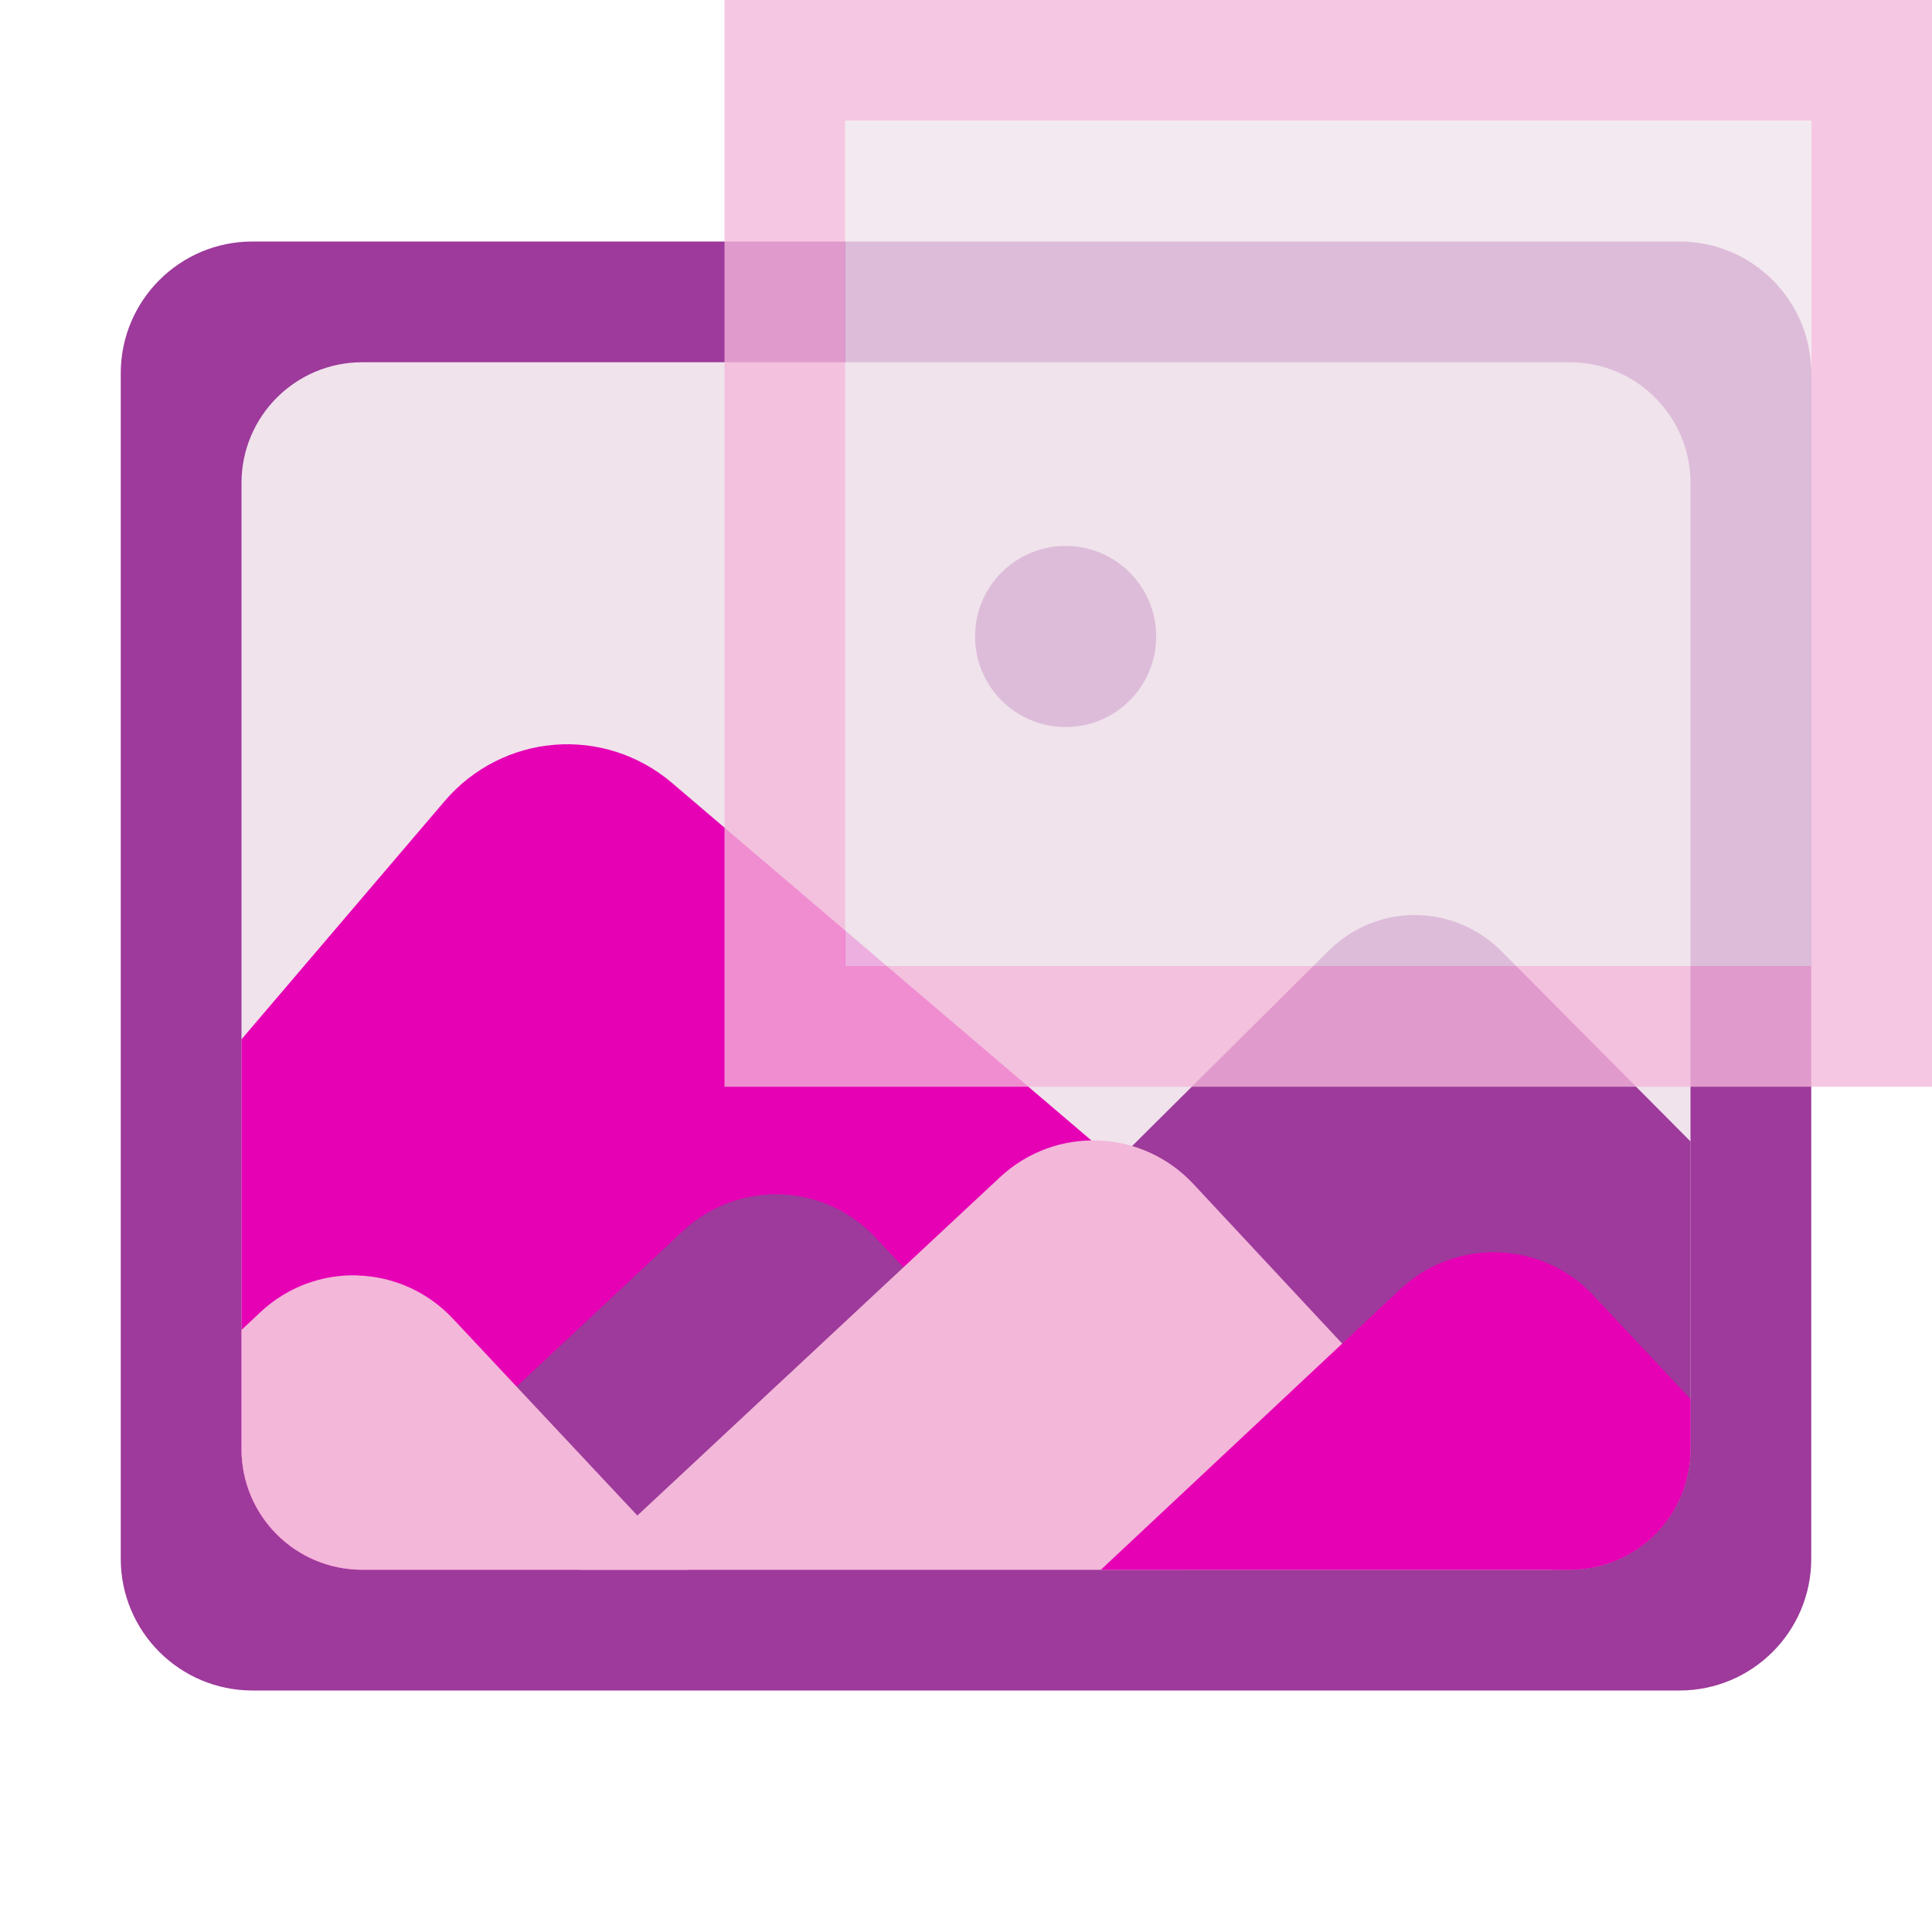
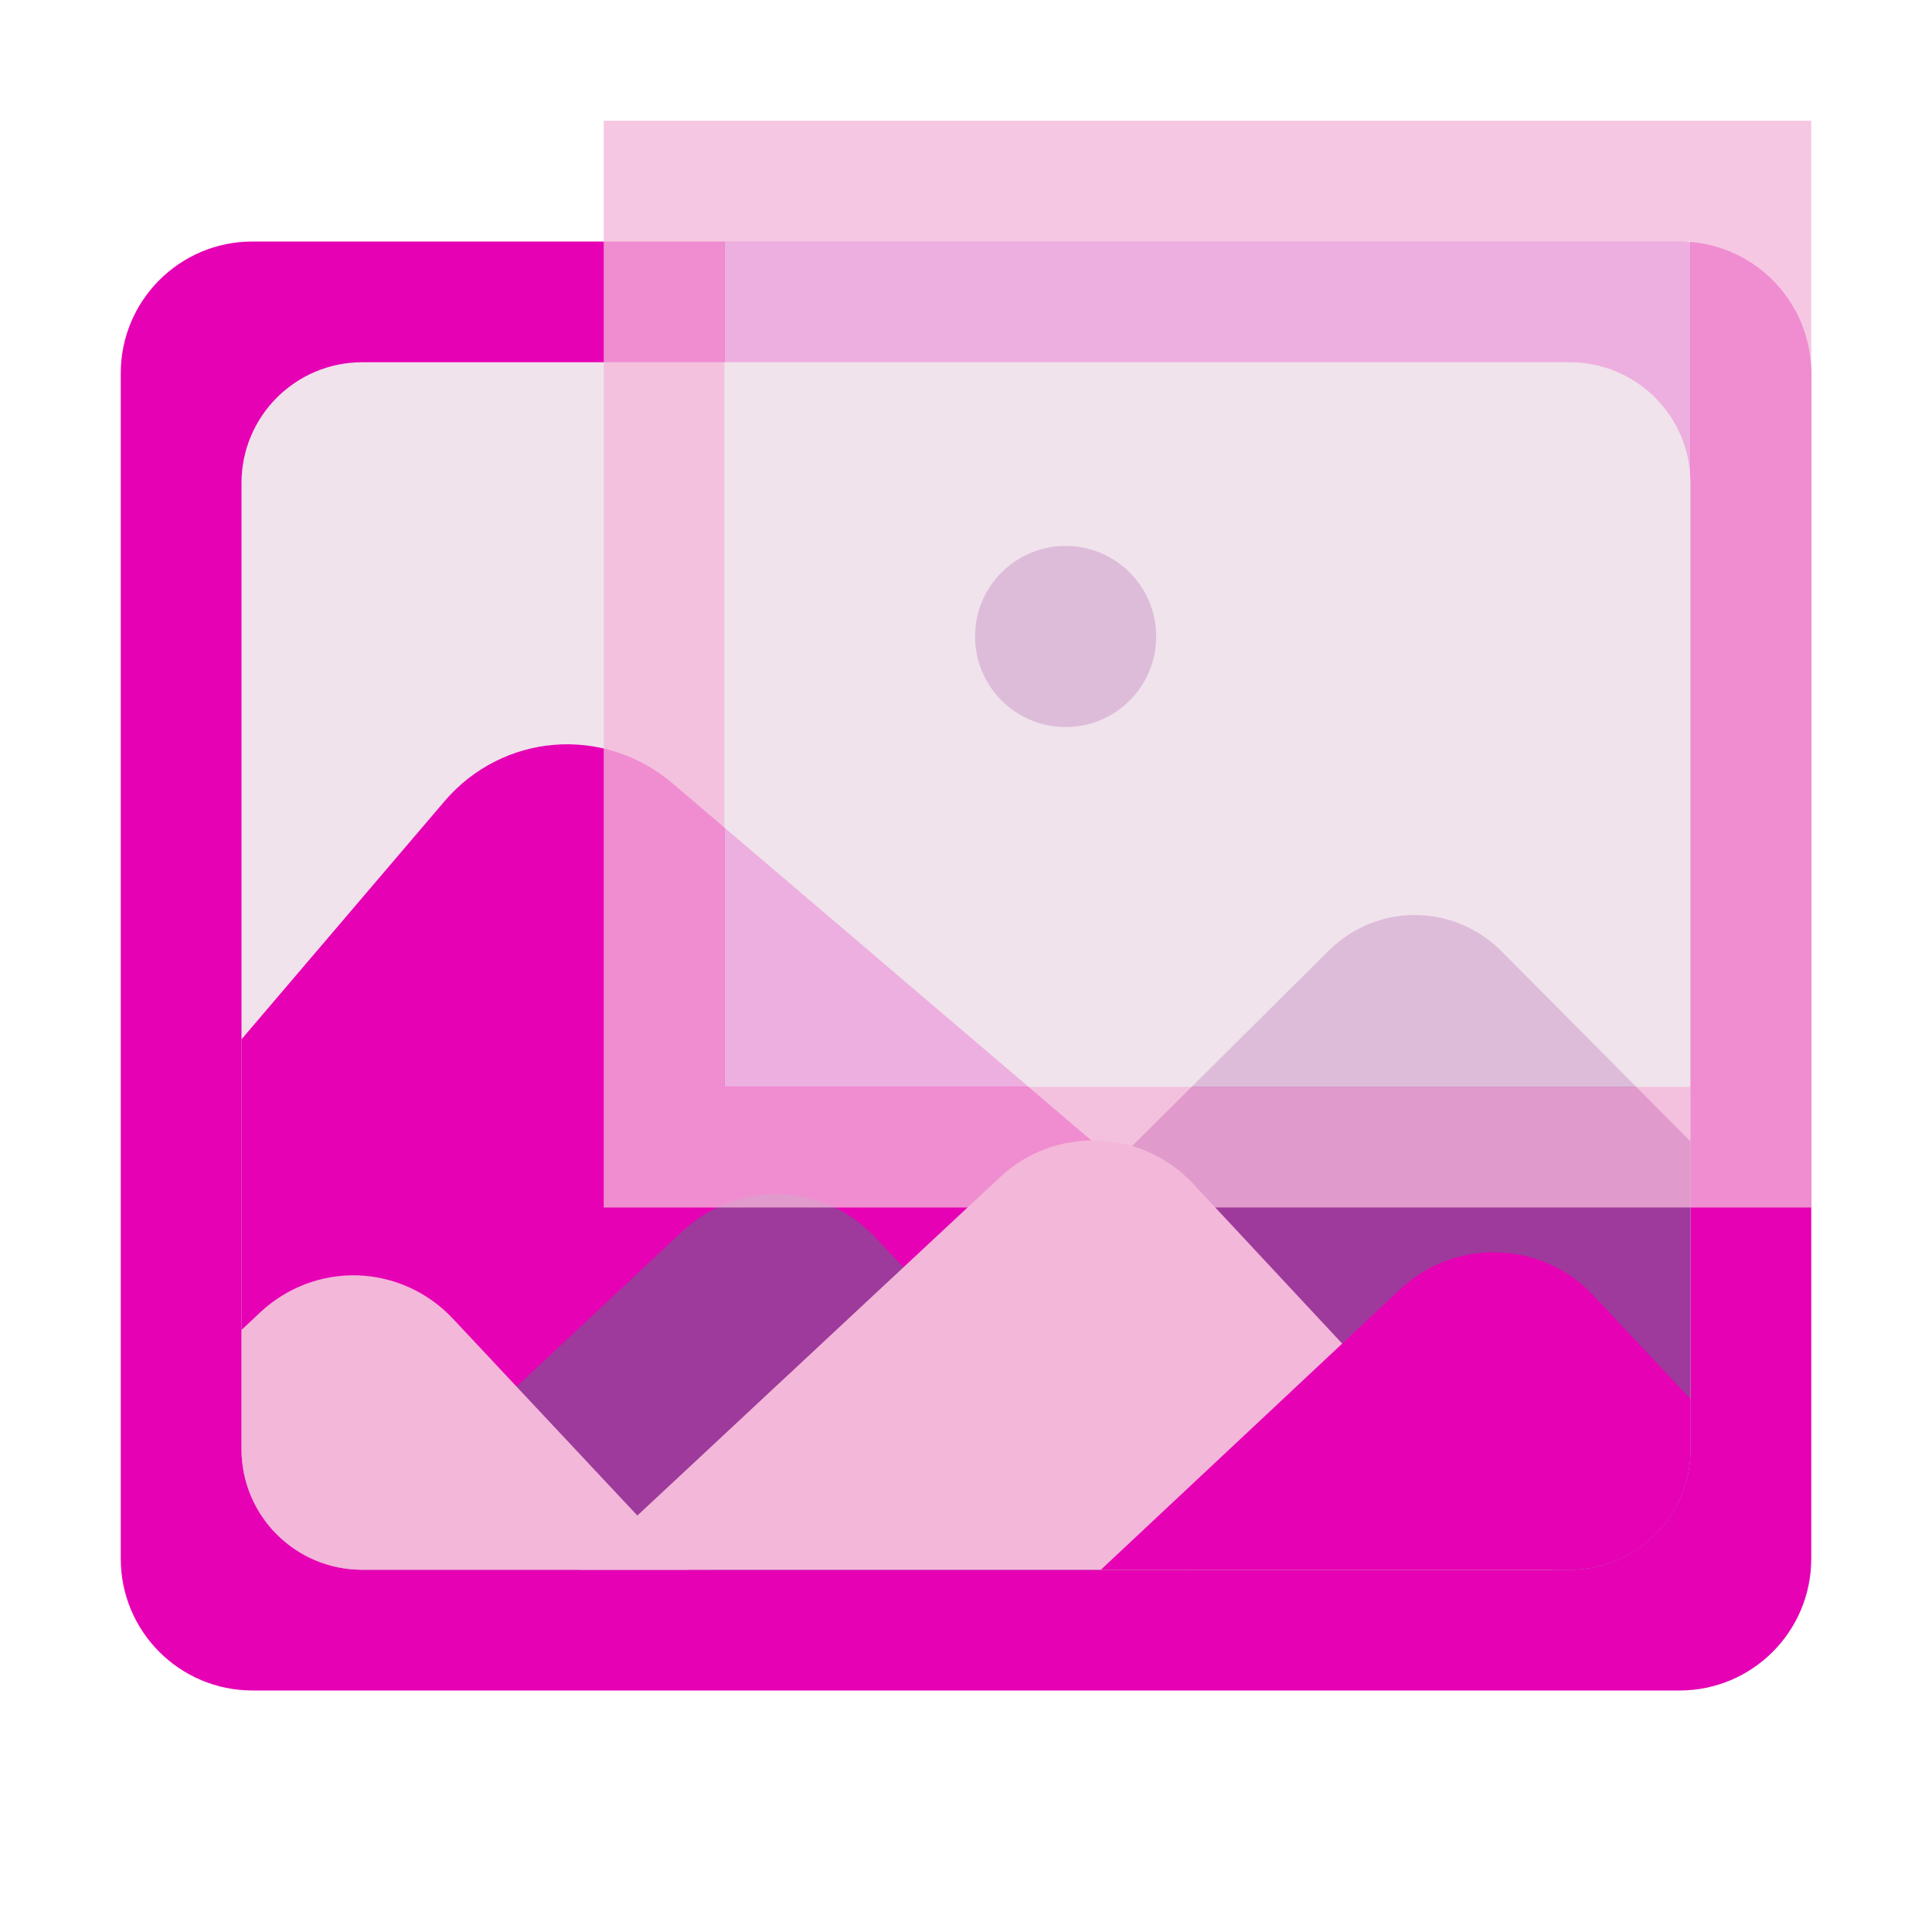
<svg xmlns="http://www.w3.org/2000/svg" height="16" width="16" id="svg2" version="1.1">
  <defs id="defs217" />
  <radialGradient id="a" cx="110" cy="112.305" gradientUnits="userSpaceOnUse" r="139.559">
    <stop offset="0" stop-color="#fcfcfc" id="stop5" />
    <stop offset=".272" stop-color="#fff" id="stop7" />
  </radialGradient>
  <radialGradient id="b" cx="110" cy="112.305" gradientUnits="userSpaceOnUse" r="139.559">
    <stop offset="0" stop-color="#ececec" id="stop10" />
    <stop offset=".236" stop-color="#fafafa" id="stop12" />
    <stop offset=".272" stop-color="#fff" id="stop14" />
    <stop offset=".531" stop-color="#fafafa" id="stop16" />
    <stop offset=".845" stop-color="#ebecec" id="stop18" />
    <stop offset="1" stop-color="#e1e2e3" id="stop20" />
  </radialGradient>
  <clipPath id="c">
    <path d="m4.233 270.542h25.4v20.108h-25.4z" id="path23" />
  </clipPath>
  <linearGradient id="d" gradientUnits="userSpaceOnUse" x1="9.455" x2="10.211" y1="270.416" y2="290.315">
    <stop offset="0" stop-color="#3a65c7" id="stop26" />
    <stop offset="1" stop-color="#c7eefe" id="stop28" />
  </linearGradient>
  <linearGradient id="e" gradientUnits="userSpaceOnUse" x1="50.263" x2="48.959" y1="27.631" y2="77.988">
    <stop offset="0" stop-color="#7d9ada" id="stop31" />
    <stop offset="1" stop-color="#7d9ada" stop-opacity="0" id="stop33" />
  </linearGradient>
  <clipPath id="f">
    <path d="m16 28h96v76h-96z" id="path36" />
  </clipPath>
  <filter id="g" color-interpolation-filters="sRGB" height="1.234" width="1.057" x="-.028" y="-.117">
    <feGaussianBlur stdDeviation="1.166" id="feGaussianBlur39" />
  </filter>
  <filter id="h" color-interpolation-filters="sRGB" height="1.549" width="1.654" x="-.327" y="-.274">
    <feGaussianBlur stdDeviation="6.201" id="feGaussianBlur42" />
  </filter>
  <filter id="i" color-interpolation-filters="sRGB" height="1.401" width="1.437" x="-.219" y="-.201">
    <feGaussianBlur stdDeviation="6.201" id="feGaussianBlur45" />
  </filter>
  <filter id="j" color-interpolation-filters="sRGB" height="1.329" width="1.808" x="-.404" y="-.165">
    <feGaussianBlur stdDeviation="6.201" id="feGaussianBlur48" />
  </filter>
  <filter id="k" color-interpolation-filters="sRGB" height="4.168" width="3.974" x="-1.487" y="-1.584">
    <feGaussianBlur stdDeviation="3.908" id="feGaussianBlur51" />
  </filter>
  <filter id="l" color-interpolation-filters="sRGB" height="2.504" width="1.802" x="-.401" y="-.752">
    <feGaussianBlur stdDeviation="3.908" id="feGaussianBlur54" />
  </filter>
  <filter id="m" color-interpolation-filters="sRGB" height="4.028" width="4.044" x="-1.522" y="-1.514">
    <feGaussianBlur stdDeviation="3.908" id="feGaussianBlur57" />
  </filter>
  <filter id="n" color-interpolation-filters="sRGB" height="2.261" width="2.498" x="-.749" y="-.631">
    <feGaussianBlur stdDeviation="3.908" id="feGaussianBlur60" />
  </filter>
  <filter id="o" color-interpolation-filters="sRGB" height="2.416" width="1.705" x="-.353" y="-.708">
    <feGaussianBlur stdDeviation="3.908" id="feGaussianBlur63" />
  </filter>
  <filter id="p" color-interpolation-filters="sRGB" height="3.952" width="2.668" x="-.834" y="-1.476">
    <feGaussianBlur stdDeviation="3.908" id="feGaussianBlur66" />
  </filter>
  <filter id="q" color-interpolation-filters="sRGB" height="6.124" width="3.438" x="-1.219" y="-2.562">
    <feGaussianBlur stdDeviation="3.908" id="feGaussianBlur69" />
  </filter>
  <filter id="r" color-interpolation-filters="sRGB" height="2.965" width="2.667" x="-.834" y="-.982">
    <feGaussianBlur stdDeviation="3.908" id="feGaussianBlur72" />
  </filter>
  <filter id="s" color-interpolation-filters="sRGB" height="4.719" width="5.988" x="-2.494" y="-1.86">
    <feGaussianBlur stdDeviation="3.908" id="feGaussianBlur75" />
  </filter>
  <filter id="t" color-interpolation-filters="sRGB" height="2.44" width="2.1" x="-.55" y="-.72">
    <feGaussianBlur stdDeviation="3.908" id="feGaussianBlur78" />
  </filter>
  <filter id="u" color-interpolation-filters="sRGB" height="3.309" width="3.672" x="-1.336" y="-1.155">
    <feGaussianBlur stdDeviation="3.908" id="feGaussianBlur81" />
  </filter>
  <filter id="v" color-interpolation-filters="sRGB" height="3.325" width="2.951" x="-.976" y="-1.163">
    <feGaussianBlur stdDeviation="3.908" id="feGaussianBlur84" />
  </filter>
  <filter id="w" color-interpolation-filters="sRGB" height="6.886" width="3.161" x="-1.08" y="-2.943">
    <feGaussianBlur stdDeviation="3.908" id="feGaussianBlur87" />
  </filter>
  <filter id="x" color-interpolation-filters="sRGB" height="2.214" width="1.43" x="-.215" y="-.607">
    <feGaussianBlur stdDeviation="3.908" id="feGaussianBlur90" />
  </filter>
  <filter id="y" color-interpolation-filters="sRGB" height="2.185" width="2.018" x="-.509" y="-.593">
    <feGaussianBlur stdDeviation="3.908" id="feGaussianBlur93" />
  </filter>
  <filter id="z" color-interpolation-filters="sRGB" height="3.02" width="2.257" x="-.629" y="-1.01">
    <feGaussianBlur stdDeviation="3.908" id="feGaussianBlur96" />
  </filter>
  <filter id="A" color-interpolation-filters="sRGB" height="1.955" width="1.879" x="-.439" y="-.477">
    <feGaussianBlur stdDeviation="3.908" id="feGaussianBlur99" />
  </filter>
  <filter id="B" color-interpolation-filters="sRGB" height="2.379" width="1.809" x="-.405" y="-.69">
    <feGaussianBlur stdDeviation="3.908" id="feGaussianBlur102" />
  </filter>
  <filter id="C" color-interpolation-filters="sRGB" height="2.752" width="1.872" x="-.436" y="-.876">
    <feGaussianBlur stdDeviation="3.908" id="feGaussianBlur105" />
  </filter>
  <clipPath id="D">
    <path d="m388.303-28.762h335.06v243.399h-335.06z" id="path108" />
  </clipPath>
  <filter id="E" color-interpolation-filters="sRGB" height="1.579" width="1.344" x="-.172" y="-.29">
    <feGaussianBlur stdDeviation=".484" id="feGaussianBlur111" />
  </filter>
  <filter id="F" color-interpolation-filters="sRGB" height="1.58" width="1.484" x="-.242" y="-.29">
    <feGaussianBlur stdDeviation="2.937" id="feGaussianBlur114" />
  </filter>
  <filter id="G" color-interpolation-filters="sRGB" height="1.635" width="1.327" x="-.164" y="-.317">
    <feGaussianBlur stdDeviation=".23" id="feGaussianBlur117" />
  </filter>
-   <g id="g4401">
-     <g transform="translate(17,-2)" id="g4384">
-       <rect style="opacity:1;fill:#9d3a9b;fill-opacity:1;fill-rule:nonzero;stroke:none;stroke-width:0.25;stroke-linecap:round;stroke-linejoin:round;stroke-miterlimit:4;stroke-dasharray:none;stroke-dashoffset:0;stroke-opacity:1" id="rect7267-3" width="14" height="12" x="-16" y="4" ry="1.091" />
-       <rect style="opacity:1;fill:#f0e3ec;fill-opacity:1;fill-rule:nonzero;stroke:none;stroke-width:0.25;stroke-linecap:round;stroke-linejoin:round;stroke-miterlimit:4;stroke-dasharray:none;stroke-dashoffset:0;stroke-opacity:1" id="rect7269-6" width="12" height="10" x="-15" y="5" ry="1" />
-       <path style="opacity:1;fill:#e602b4;fill-opacity:1;fill-rule:nonzero;stroke:none;stroke-width:0.25;stroke-linecap:round;stroke-linejoin:round;stroke-miterlimit:4;stroke-dasharray:none;stroke-dashoffset:0;stroke-opacity:1" d="m -12.408,8.168 c -0.341,0.027 -0.672,0.187 -0.912,0.469 L -15,10.607 -15,14 c 0,0.554 0.446,1 1,1 l 10,0 c 0.06,0 0.113,-0.023 0.17,-0.033 L -11.432,8.486 c -0.282,-0.241 -0.635,-0.346 -0.977,-0.318 z" id="rect7271-7" />
-       <path style="opacity:1;fill:#9d3a9b;fill-opacity:1;fill-rule:nonzero;stroke:none;stroke-width:0.25;stroke-linecap:round;stroke-linejoin:round;stroke-miterlimit:4;stroke-dasharray:none;stroke-dashoffset:0;stroke-opacity:1" d="m -10.537,11.891 c -0.289,-0.009 -0.582,0.092 -0.811,0.307 l -2.934,2.746 C -14.19,14.97 -14.1,15 -14,15 l 6.828,0 -2.576,-2.75 c -0.214,-0.229 -0.5,-0.35 -0.789,-0.359 z" id="rect4366-5" />
-       <path style="opacity:1;fill:#9d3a9b;fill-opacity:1;fill-rule:nonzero;stroke:none;stroke-width:0.25;stroke-linecap:round;stroke-linejoin:round;stroke-miterlimit:4;stroke-dasharray:none;stroke-dashoffset:0;stroke-opacity:1" d="m -5.281,9.578 c -0.258,-8.148e-4 -0.516,0.098 -0.715,0.295 l -5.02,4.988 c -0.041,0.041 -0.059,0.093 -0.092,0.139 L -4,15 c 0.554,0 1,-0.446 1,-1 L -3,11.453 -4.566,9.877 C -4.764,9.678 -5.023,9.579 -5.281,9.578 Z" id="rect7273-3" />
-       <path style="opacity:1;fill:#f3b7d9;fill-opacity:1;fill-rule:nonzero;stroke:none;stroke-width:0.25;stroke-linecap:round;stroke-linejoin:round;stroke-miterlimit:4;stroke-dasharray:none;stroke-dashoffset:0;stroke-opacity:1" d="m -7.906,11.445 c -0.289,-0.01 -0.581,0.089 -0.811,0.303 L -12.203,15 -4.139,15 -7.117,11.805 C -7.331,11.576 -7.617,11.455 -7.906,11.445 Z" id="rect4379-5" />
-       <circle style="opacity:1;fill:#9d3a9b;fill-opacity:1;fill-rule:nonzero;stroke:none;stroke-width:0.25;stroke-linecap:round;stroke-linejoin:round;stroke-miterlimit:4;stroke-dasharray:none;stroke-dashoffset:0;stroke-opacity:1" id="path7281-6" cx="-8.175" cy="7.271" r="0.75" />
-       <path style="opacity:1;fill:#f3b7d9;fill-opacity:1;fill-rule:nonzero;stroke:none;stroke-width:0.25;stroke-linecap:round;stroke-linejoin:round;stroke-miterlimit:4;stroke-dasharray:none;stroke-dashoffset:0;stroke-opacity:1" d="m -14.037,12.562 c -0.289,-0.009 -0.58,0.092 -0.809,0.307 L -15,13.014 -15,14 c 0,0.554 0.446,1 1,1 l 2.699,0 -1.947,-2.078 c -0.214,-0.229 -0.5,-0.35 -0.789,-0.359 z" id="rect4364-2" />
-       <path style="opacity:1;fill:#e602b4;fill-opacity:1;fill-rule:nonzero;stroke:none;stroke-width:0.25;stroke-linecap:round;stroke-linejoin:round;stroke-miterlimit:4;stroke-dasharray:none;stroke-dashoffset:0;stroke-opacity:1" d="m -4.592,12.371 c -0.289,-0.009 -0.582,0.091 -0.811,0.305 L -7.883,15 -4,15 c 0.554,0 1,-0.446 1,-1 l 0,-0.414 -0.803,-0.857 C -4.017,12.5 -4.303,12.381 -4.592,12.371 Z" id="rect4368-9" />
-     </g>
-     <g id="g209" transform="translate(10e-7,-112)" style="stroke-width:0.945">
-       <path style="opacity:0.77;fill:#f3b7d9" id="path211" d="M 6,112 6,121 16,121 16,112 Z m 1,1 8,0 10e-7,7 -8,0 z" />
-       <path style="opacity:0.77;fill:#f0e3ec" id="path213" d="m 7,113 8,3e-5 L 15,120 l -8,-3e-5 z" />
-     </g>
+   <rect style="opacity:1;fill:#e602b4;fill-opacity:1;fill-rule:nonzero;stroke:none;stroke-width:0.25;stroke-linecap:round;stroke-linejoin:round;stroke-miterlimit:4;stroke-dasharray:none;stroke-dashoffset:0;stroke-opacity:1" id="rect7267-3" width="14" height="12" x="1" y="2" ry="1.091" />
+   <rect style="opacity:1;fill:#f0e3ec;fill-opacity:1;fill-rule:nonzero;stroke:none;stroke-width:0.25;stroke-linecap:round;stroke-linejoin:round;stroke-miterlimit:4;stroke-dasharray:none;stroke-dashoffset:0;stroke-opacity:1" id="rect7269-6" width="12" height="10" x="2" y="3" ry="1" />
+   <path style="opacity:1;fill:#e602b4;fill-opacity:1;fill-rule:nonzero;stroke:none;stroke-width:0.25;stroke-linecap:round;stroke-linejoin:round;stroke-miterlimit:4;stroke-dasharray:none;stroke-dashoffset:0;stroke-opacity:1" d="M 4.592,6.168 C 4.251,6.195 3.92,6.355 3.68,6.637 L 2,8.607 V 12 c 0,0.554 0.446,1 1,1 h 10 c 0.06,0 0.113,-0.023 0.17,-0.033 L 5.568,6.486 C 5.286,6.246 4.933,6.141 4.592,6.168 Z" id="rect7271-7" />
+   <path style="opacity:1;fill:#9d3a9b;fill-opacity:1;fill-rule:nonzero;stroke:none;stroke-width:0.25;stroke-linecap:round;stroke-linejoin:round;stroke-miterlimit:4;stroke-dasharray:none;stroke-dashoffset:0;stroke-opacity:1" d="M 6.463,9.891 C 6.174,9.881 5.881,9.983 5.652,10.197 L 2.719,12.943 C 2.81,12.97 2.9,13 3,13 H 9.828 L 7.252,10.25 C 7.038,10.021 6.752,9.9 6.463,9.891 Z" id="rect4366-5" />
+   <path style="opacity:1;fill:#9d3a9b;fill-opacity:1;fill-rule:nonzero;stroke:none;stroke-width:0.25;stroke-linecap:round;stroke-linejoin:round;stroke-miterlimit:4;stroke-dasharray:none;stroke-dashoffset:0;stroke-opacity:1" d="M 11.719,7.578 C 11.46,7.577 11.203,7.676 11.004,7.873 L 5.984,12.861 C 5.943,12.902 5.925,12.954 5.893,13 H 13 c 0.554,0 1,-0.446 1,-1 V 9.453 L 12.434,7.877 C 12.236,7.678 11.977,7.579 11.719,7.578 Z" id="rect7273-3" />
+   <path style="opacity:1;fill:#f3b7d9;fill-opacity:1;fill-rule:nonzero;stroke:none;stroke-width:0.25;stroke-linecap:round;stroke-linejoin:round;stroke-miterlimit:4;stroke-dasharray:none;stroke-dashoffset:0;stroke-opacity:1" d="M 9.094,9.445 C 8.805,9.435 8.512,9.534 8.283,9.748 L 4.797,13 h 8.064 L 9.883,9.805 C 9.669,9.576 9.383,9.455 9.094,9.445 Z" id="rect4379-5" />
+   <circle style="opacity:1;fill:#9d3a9b;fill-opacity:1;fill-rule:nonzero;stroke:none;stroke-width:0.25;stroke-linecap:round;stroke-linejoin:round;stroke-miterlimit:4;stroke-dasharray:none;stroke-dashoffset:0;stroke-opacity:1" id="path7281-6" cx="8.825" cy="5.271" r="0.75" />
+   <path style="opacity:1;fill:#f3b7d9;fill-opacity:1;fill-rule:nonzero;stroke:none;stroke-width:0.25;stroke-linecap:round;stroke-linejoin:round;stroke-miterlimit:4;stroke-dasharray:none;stroke-dashoffset:0;stroke-opacity:1" d="M 2.963,10.562 C 2.674,10.553 2.383,10.655 2.154,10.869 L 2,11.014 V 12 c 0,0.554 0.446,1 1,1 H 5.699 L 3.752,10.922 C 3.538,10.693 3.252,10.572 2.963,10.562 Z" id="rect4364-2" />
+   <path style="opacity:1;fill:#e602b4;fill-opacity:1;fill-rule:nonzero;stroke:none;stroke-width:0.25;stroke-linecap:round;stroke-linejoin:round;stroke-miterlimit:4;stroke-dasharray:none;stroke-dashoffset:0;stroke-opacity:1" d="m 12.408,10.371 c -0.289,-0.009 -0.582,0.091 -0.811,0.305 L 9.117,13 H 13 c 0.554,0 1,-0.446 1,-1 v -0.414 l -0.803,-0.857 c -0.214,-0.229 -0.5,-0.348 -0.789,-0.357 z" id="rect4368-9" />
+   <g style="stroke-width:0.945" transform="translate(-0.999999,-111)" id="g209">
+     <path d="M 6,112 6,121 H 16 L 16,112 Z m 1,1 h 8 L 15,120 H 7 Z" id="path211" style="opacity:0.77;fill:#f3b7d9" />
+     <path d="m 7,113 8,3e-5 L 15,120 l -8,-3e-5 z" id="path213" style="opacity:0.77;fill:#f0e3ec" />
  </g>
</svg>
